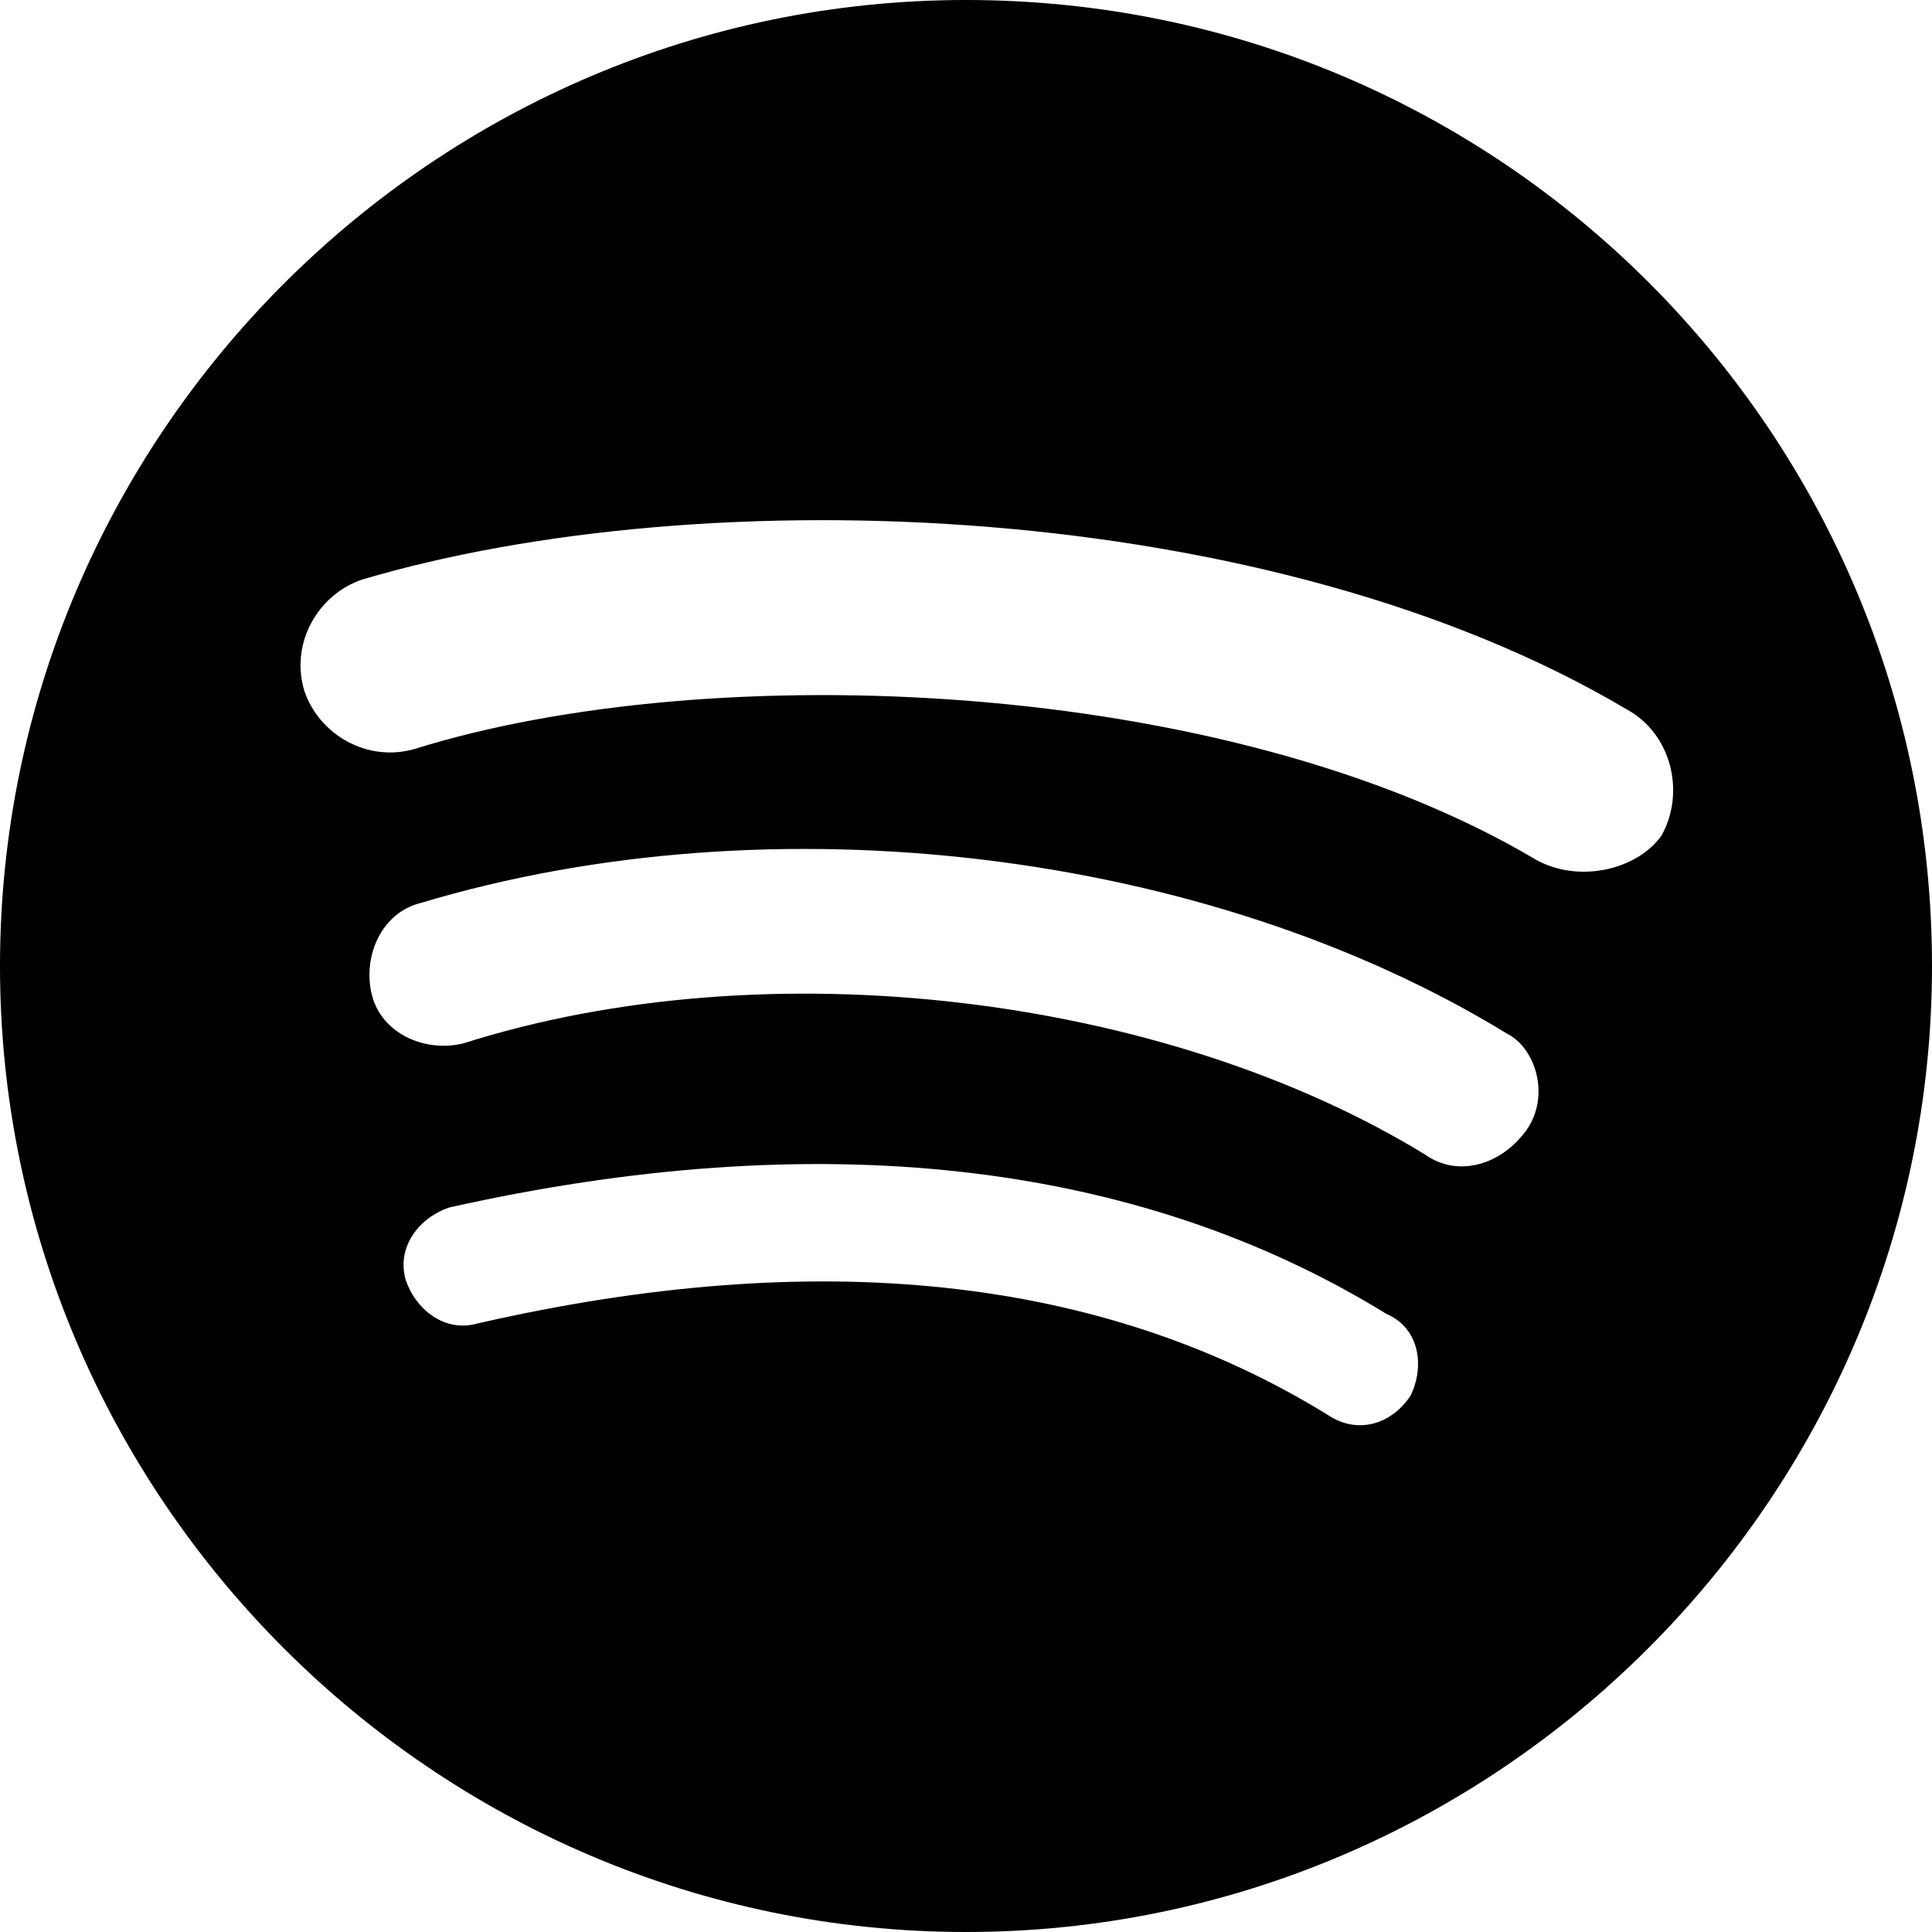
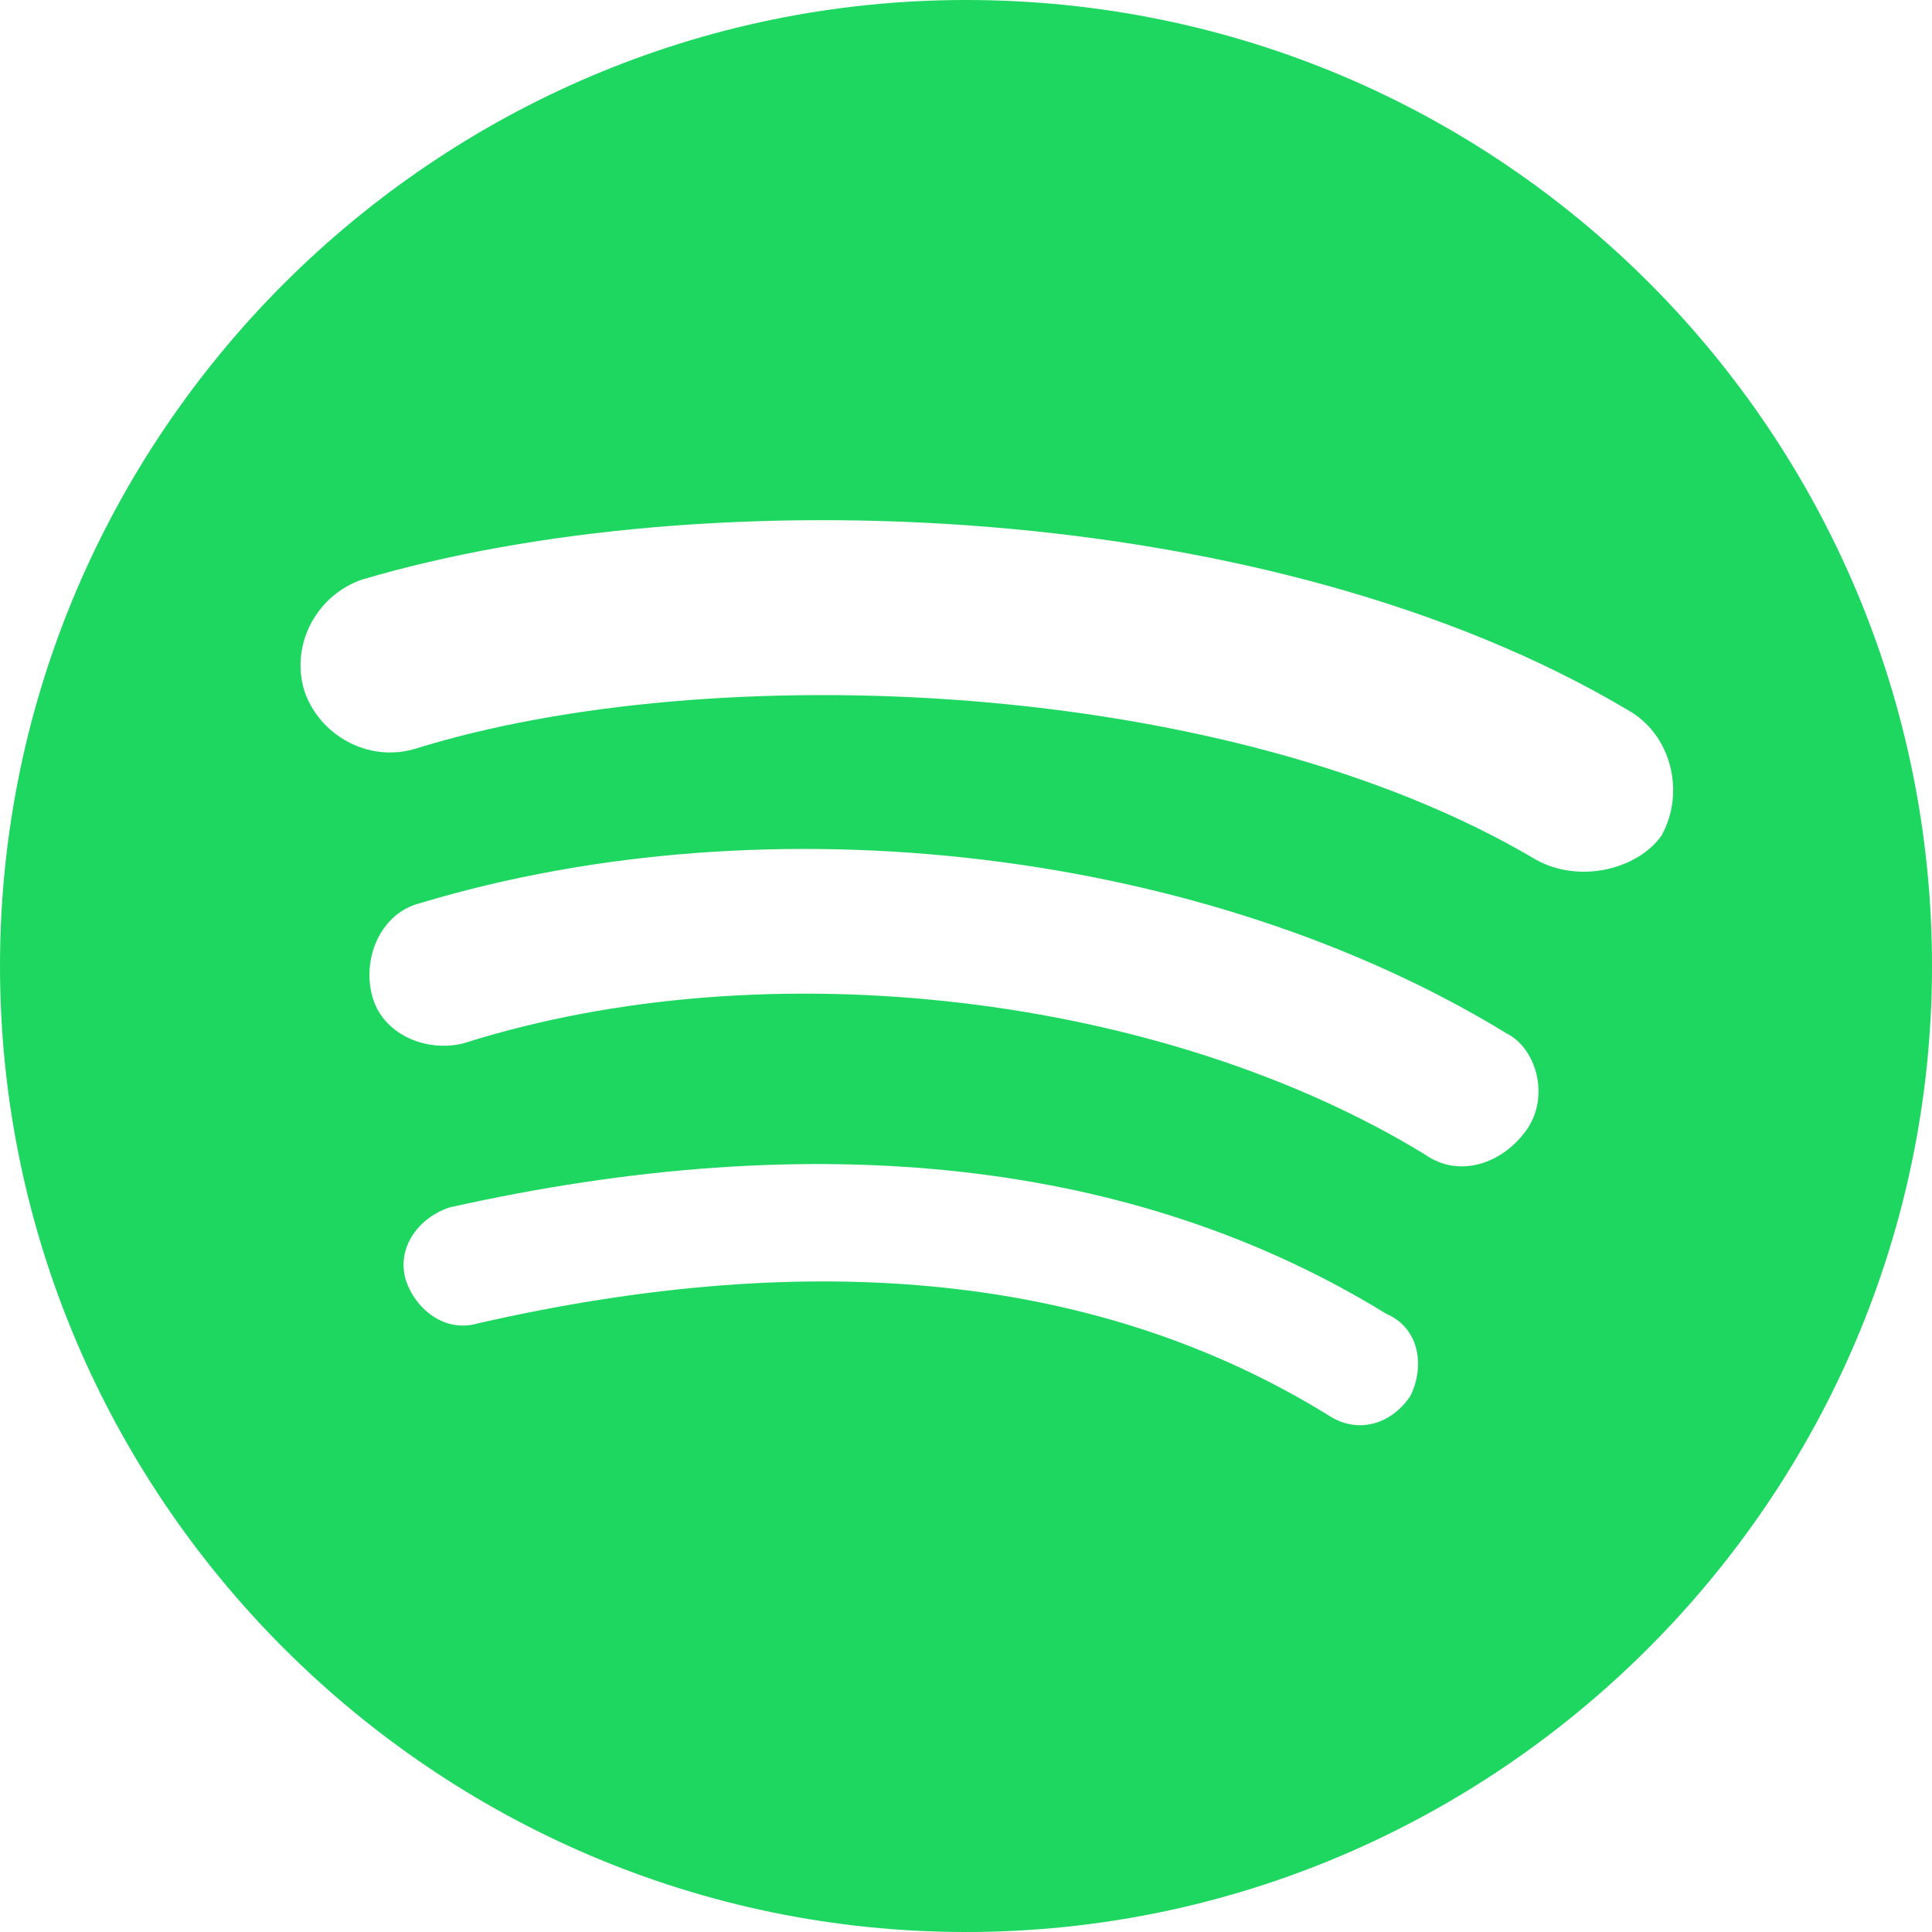
- <svg xmlns="http://www.w3.org/2000/svg" fill="currentColor" role="img" viewBox="0 0 24 24">
+ <svg xmlns="http://www.w3.org/2000/svg" fill="#1ED760" role="img" viewBox="0 0 24 24">
  <path d="M12 0C5.4 0 0 5.4 0 12s5.4 12 12 12 12-5.4 12-12S18.66 0 12 0zm5.521 17.34c-.24.359-.66.48-1.021.24-2.82-1.74-6.36-2.101-10.561-1.141-.418.122-.779-.179-.899-.539-.12-.421.18-.78.54-.9 4.56-1.021 8.52-.6 11.64 1.32.42.18.479.659.301 1.02zm1.44-3.3c-.301.42-.841.6-1.262.3-3.239-1.98-8.159-2.58-11.939-1.38-.479.12-1.02-.12-1.14-.6-.12-.48.12-1.021.6-1.141C9.6 9.9 15 10.561 18.72 12.84c.361.181.54.78.241 1.2zm.12-3.36C15.24 8.4 8.82 8.16 5.16 9.301c-.6.179-1.2-.181-1.38-.721-.18-.601.18-1.2.72-1.381 4.26-1.26 11.28-1.02 15.721 1.621.539.3.719 1.02.419 1.56-.299.421-1.02.599-1.559.3z" />
</svg>
